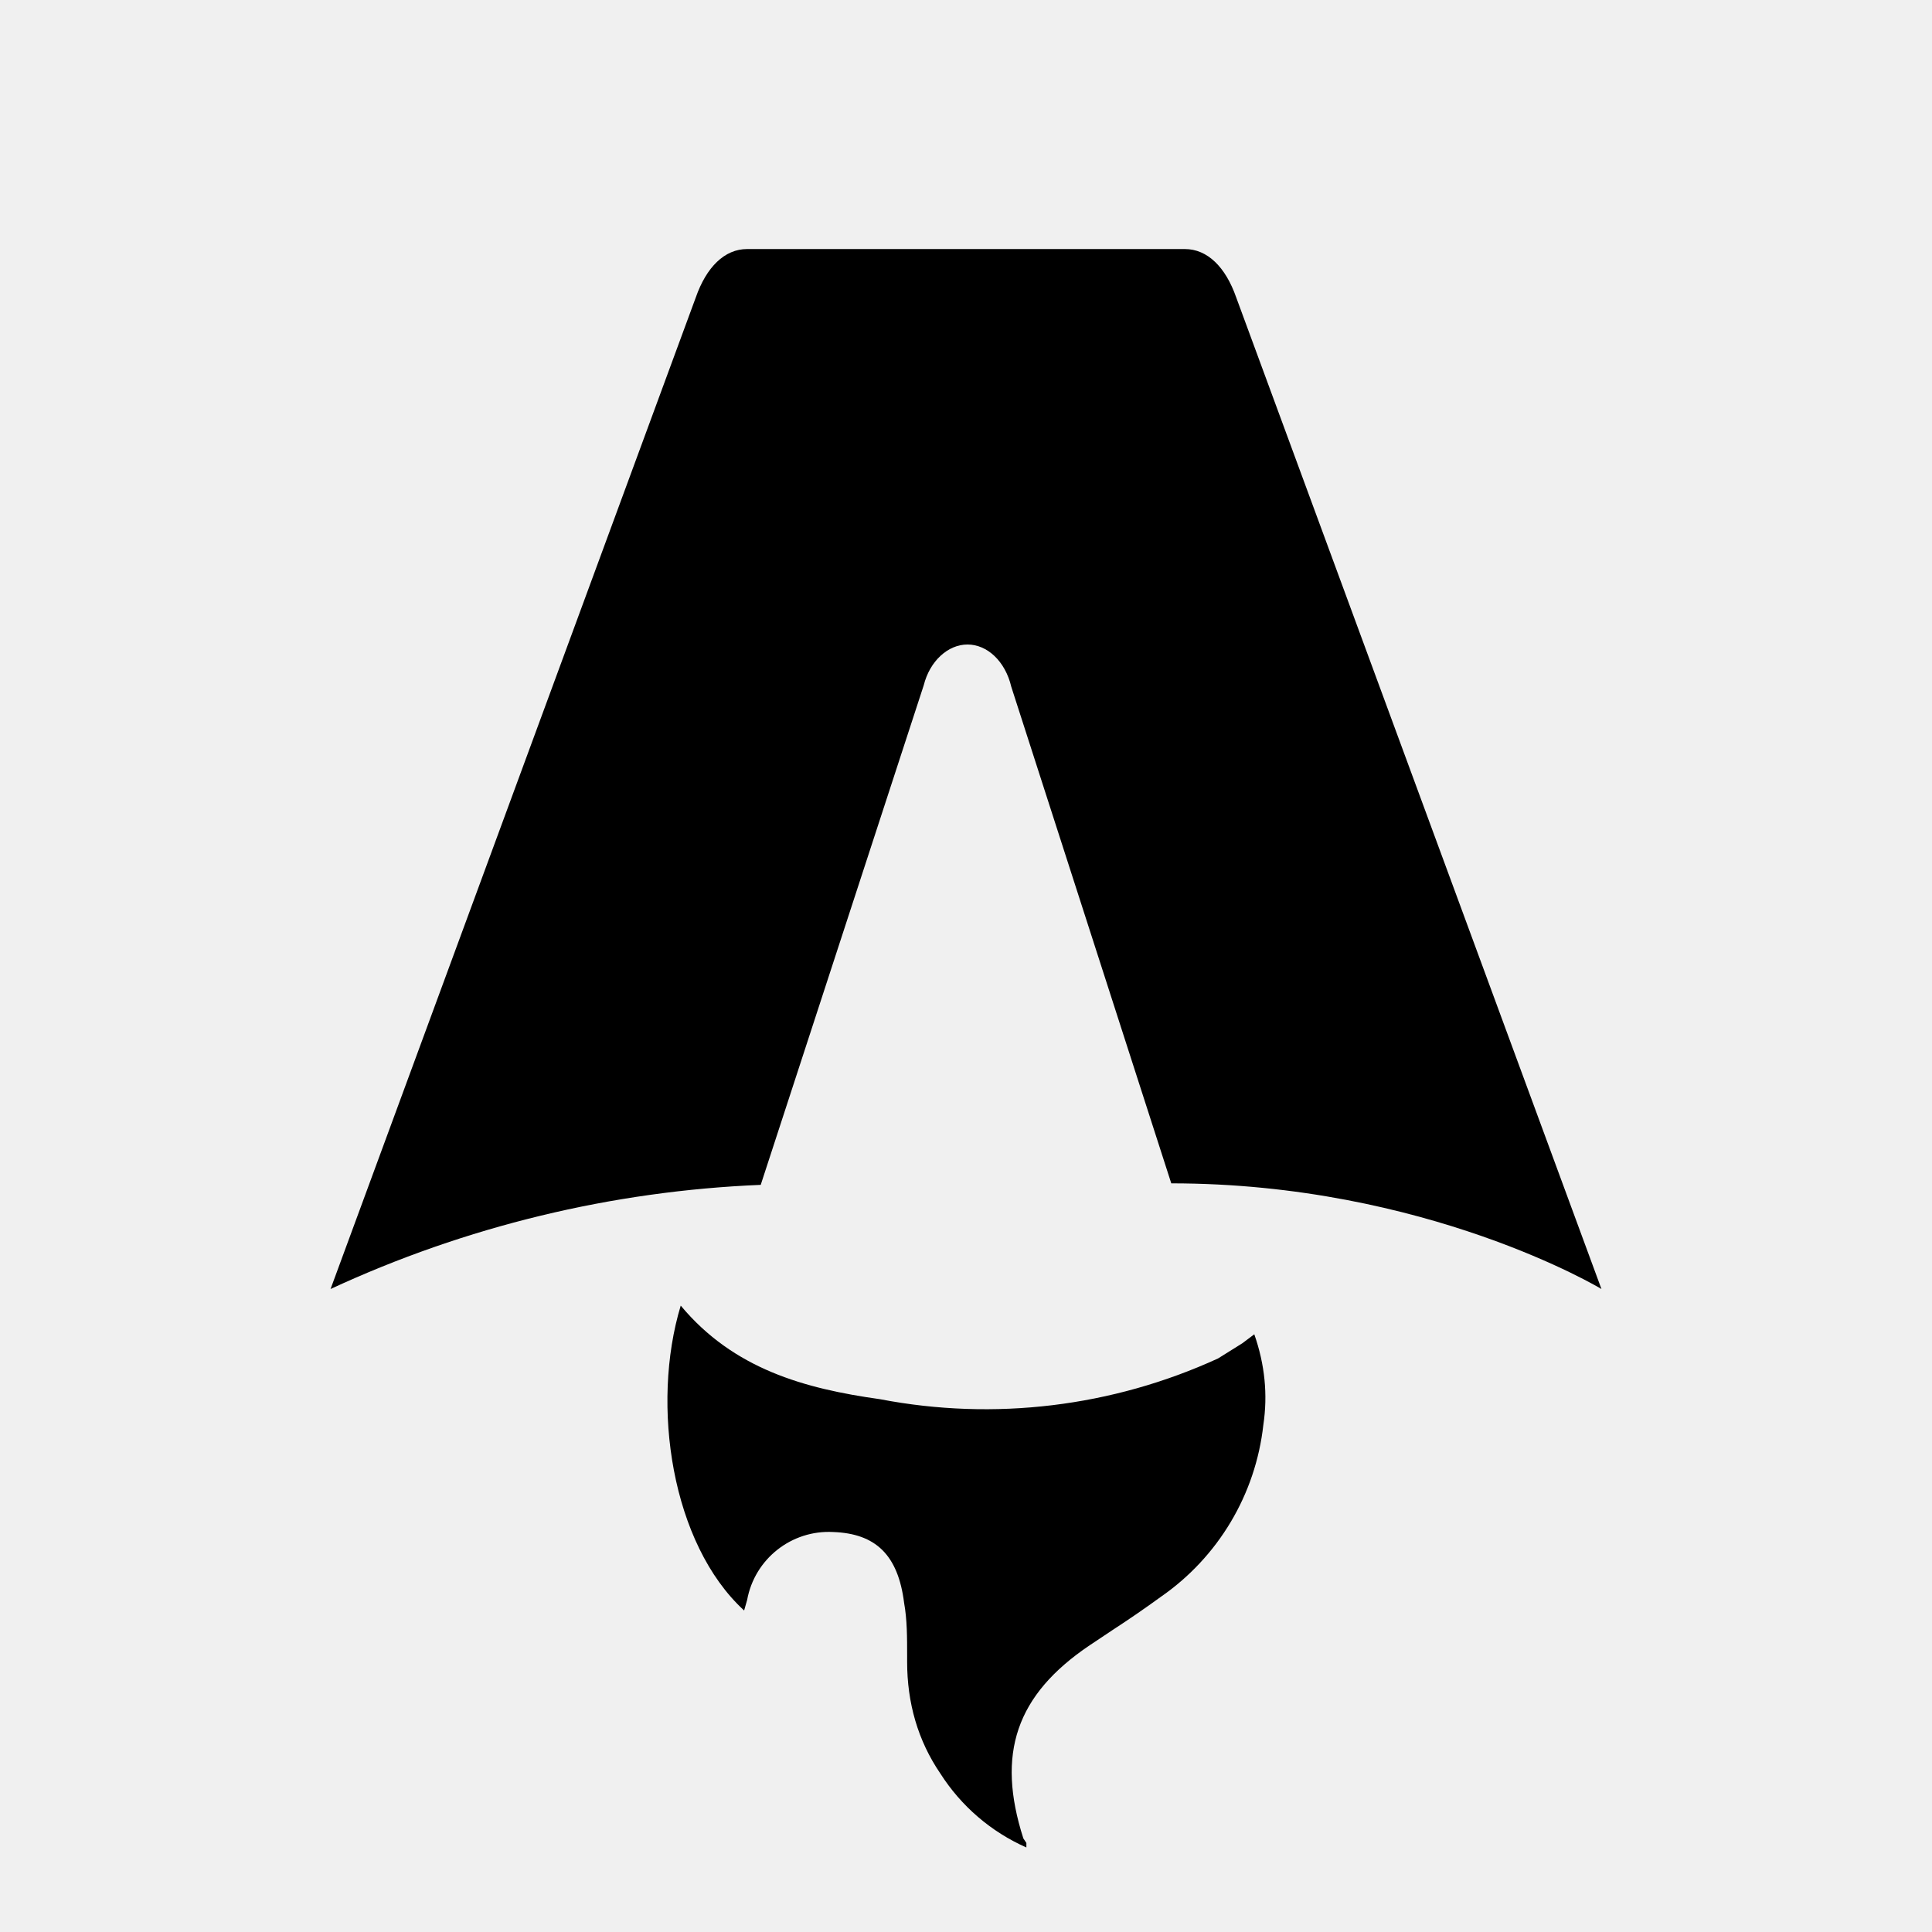
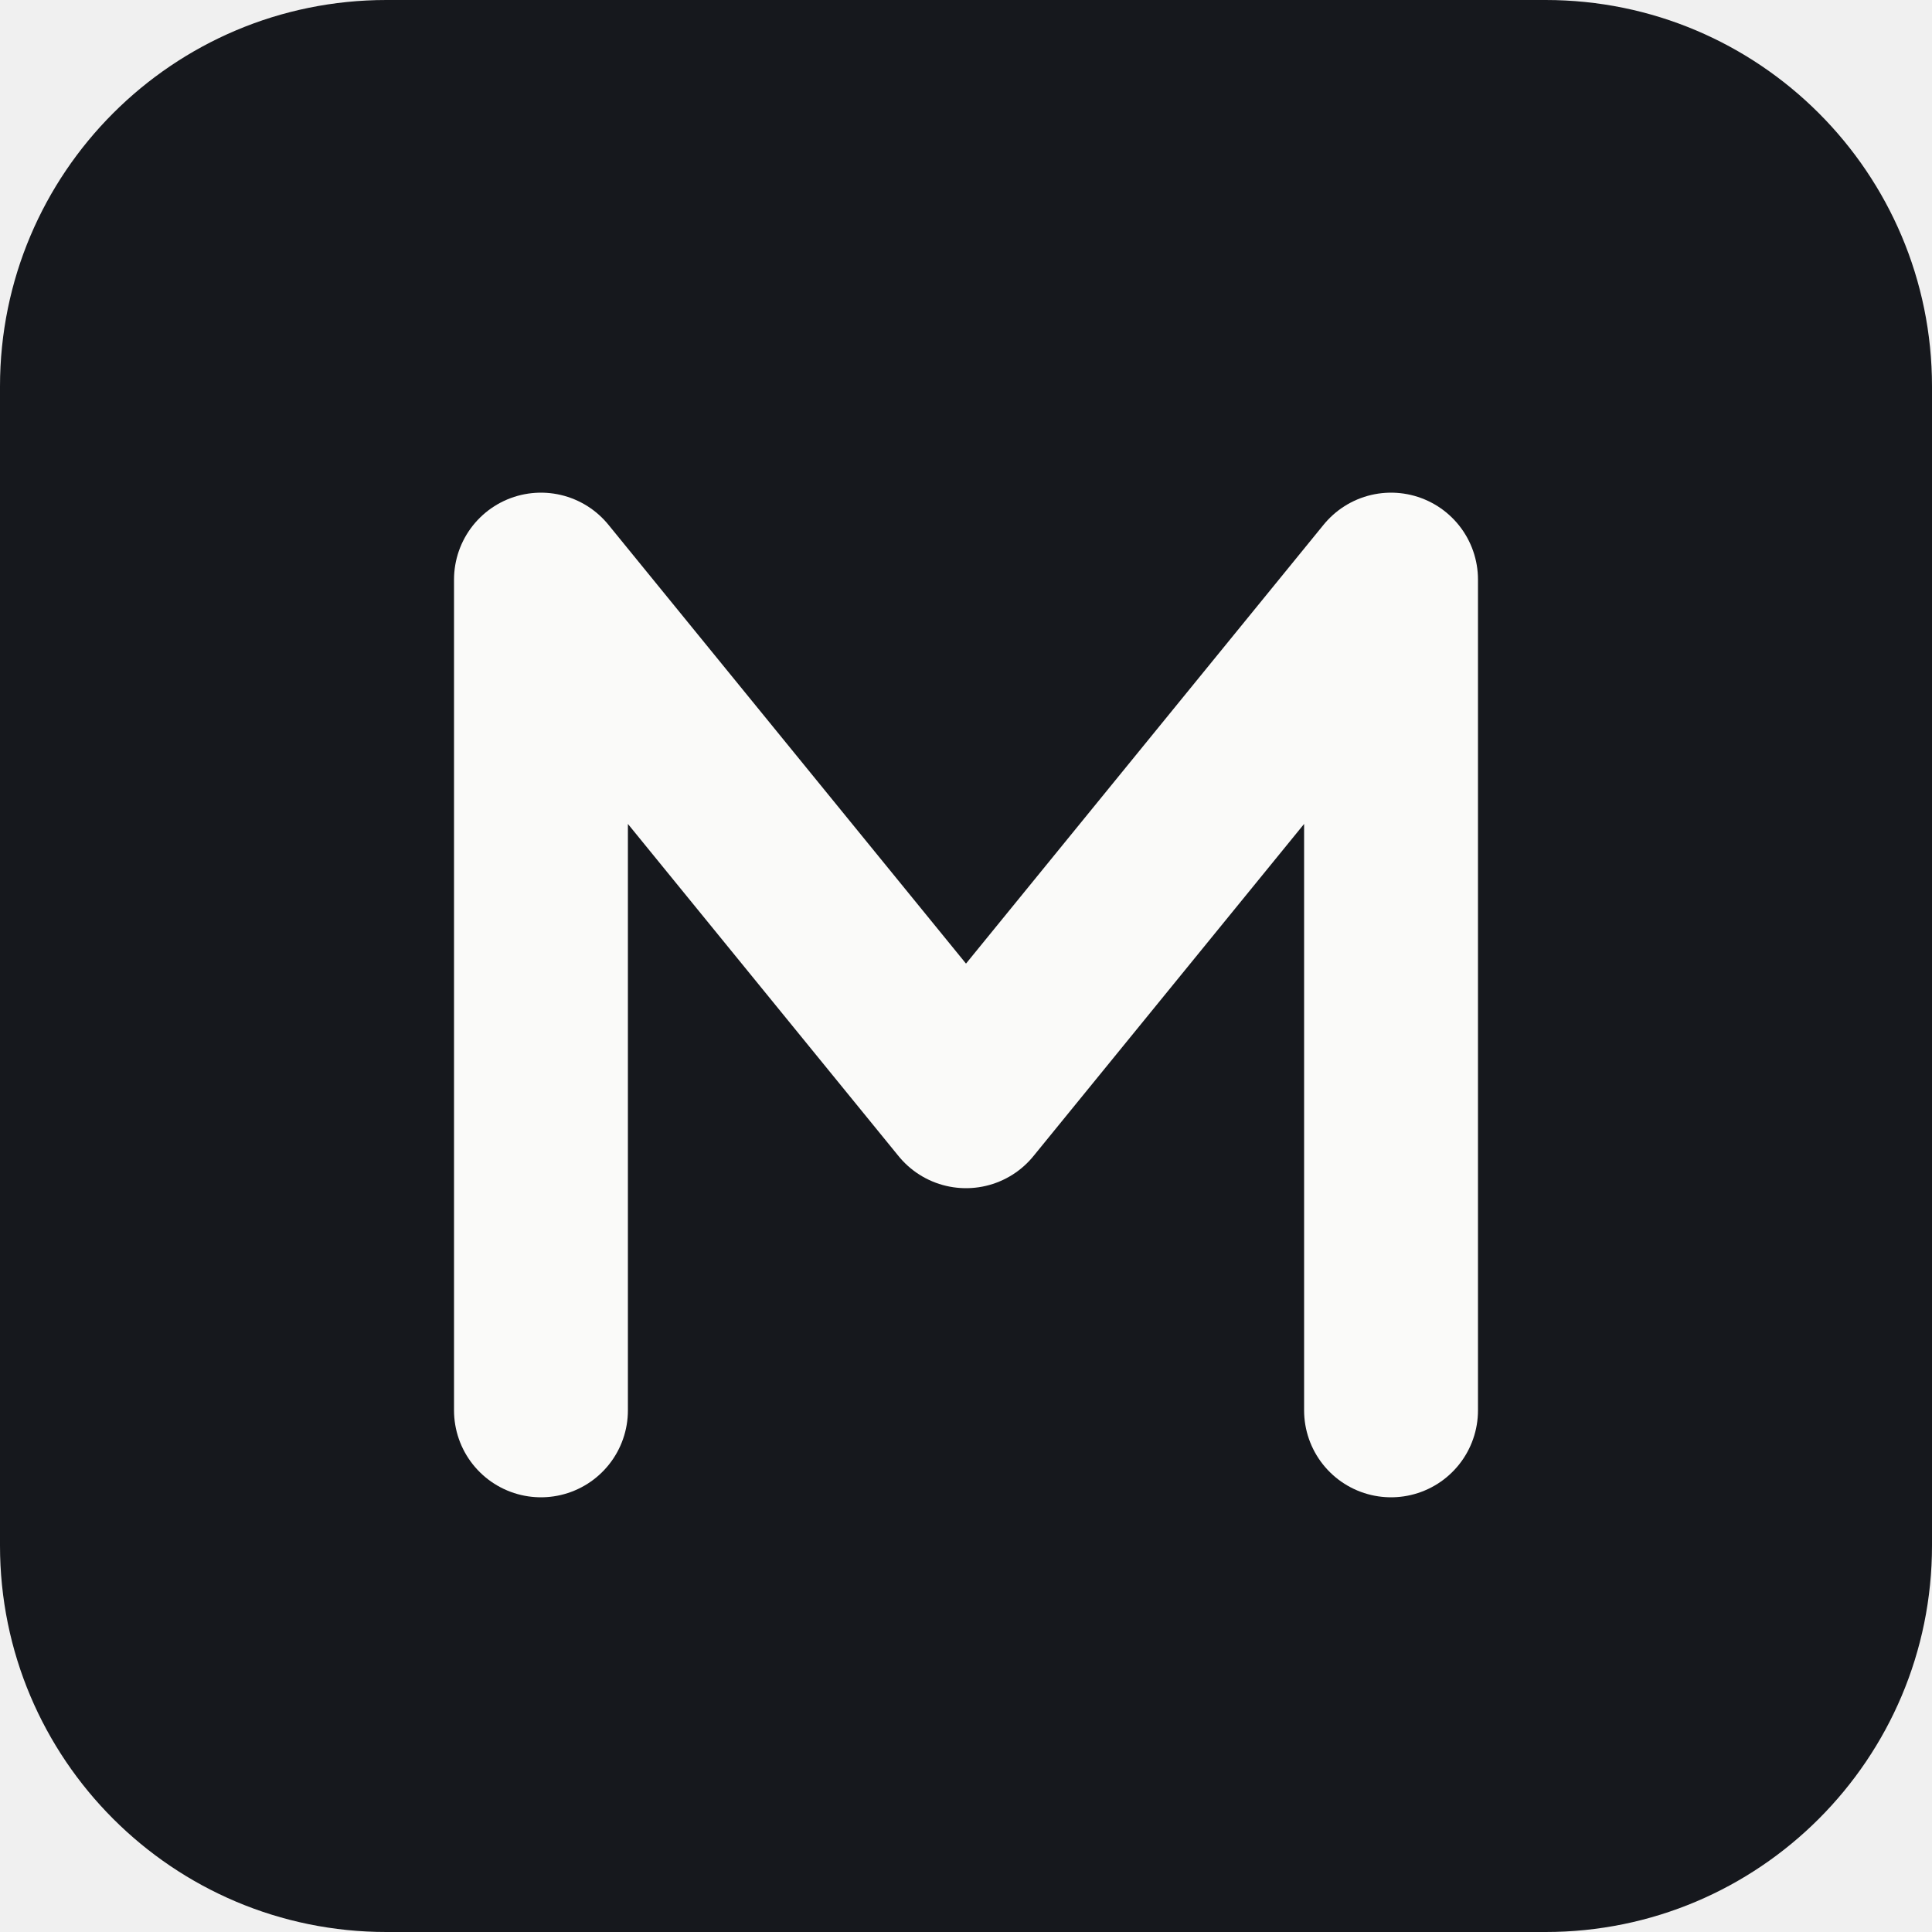
- <svg xmlns="http://www.w3.org/2000/svg" fill="none" viewBox="0 0 128 128">
-   <path d="M50.4 78.5a75.1 75.1 0 0 0-28.5 6.9l24.2-65.7c.7-2 1.9-3.2 3.4-3.2h29c1.5 0 2.7 1.2 3.4 3.2l24.2 65.7s-11.6-7-28.5-7L67 45.5c-.4-1.7-1.6-2.8-2.9-2.8-1.3 0-2.5 1.1-2.9 2.7L50.4 78.5Zm-1.1 28.2Zm-4.2-20.2c-2 6.6-.6 15.8 4.2 20.2a17.5 17.5 0 0 1 .2-.7 5.5 5.5 0 0 1 5.7-4.5c2.8.1 4.3 1.5 4.7 4.7.2 1.1.2 2.3.2 3.5v.4c0 2.7.7 5.2 2.2 7.4a13 13 0 0 0 5.7 4.9v-.3l-.2-.3c-1.8-5.6-.5-9.5 4.4-12.8l1.5-1a73 73 0 0 0 3.2-2.2 16 16 0 0 0 6.8-11.4c.3-2 .1-4-.6-6l-.8.6-1.6 1a37 37 0 0 1-22.4 2.7c-5-.7-9.7-2-13.2-6.2Z" />
-   <style>
-         path { fill: #000; }
-         @media (prefers-color-scheme: dark) {
-             path { fill: #FFF; }
-         }
-     </style>
+ <svg xmlns="http://www.w3.org/2000/svg" viewBox="0 0 100 100">
+   <rect width="100" height="100" rx="20" fill="#16181D" />
+   <path d="M28 73 L28 30 L50 57 L72 30 L72 73" fill="none" stroke="#FAFAF9" stroke-width="9" stroke-linecap="round" stroke-linejoin="round" />
</svg>
